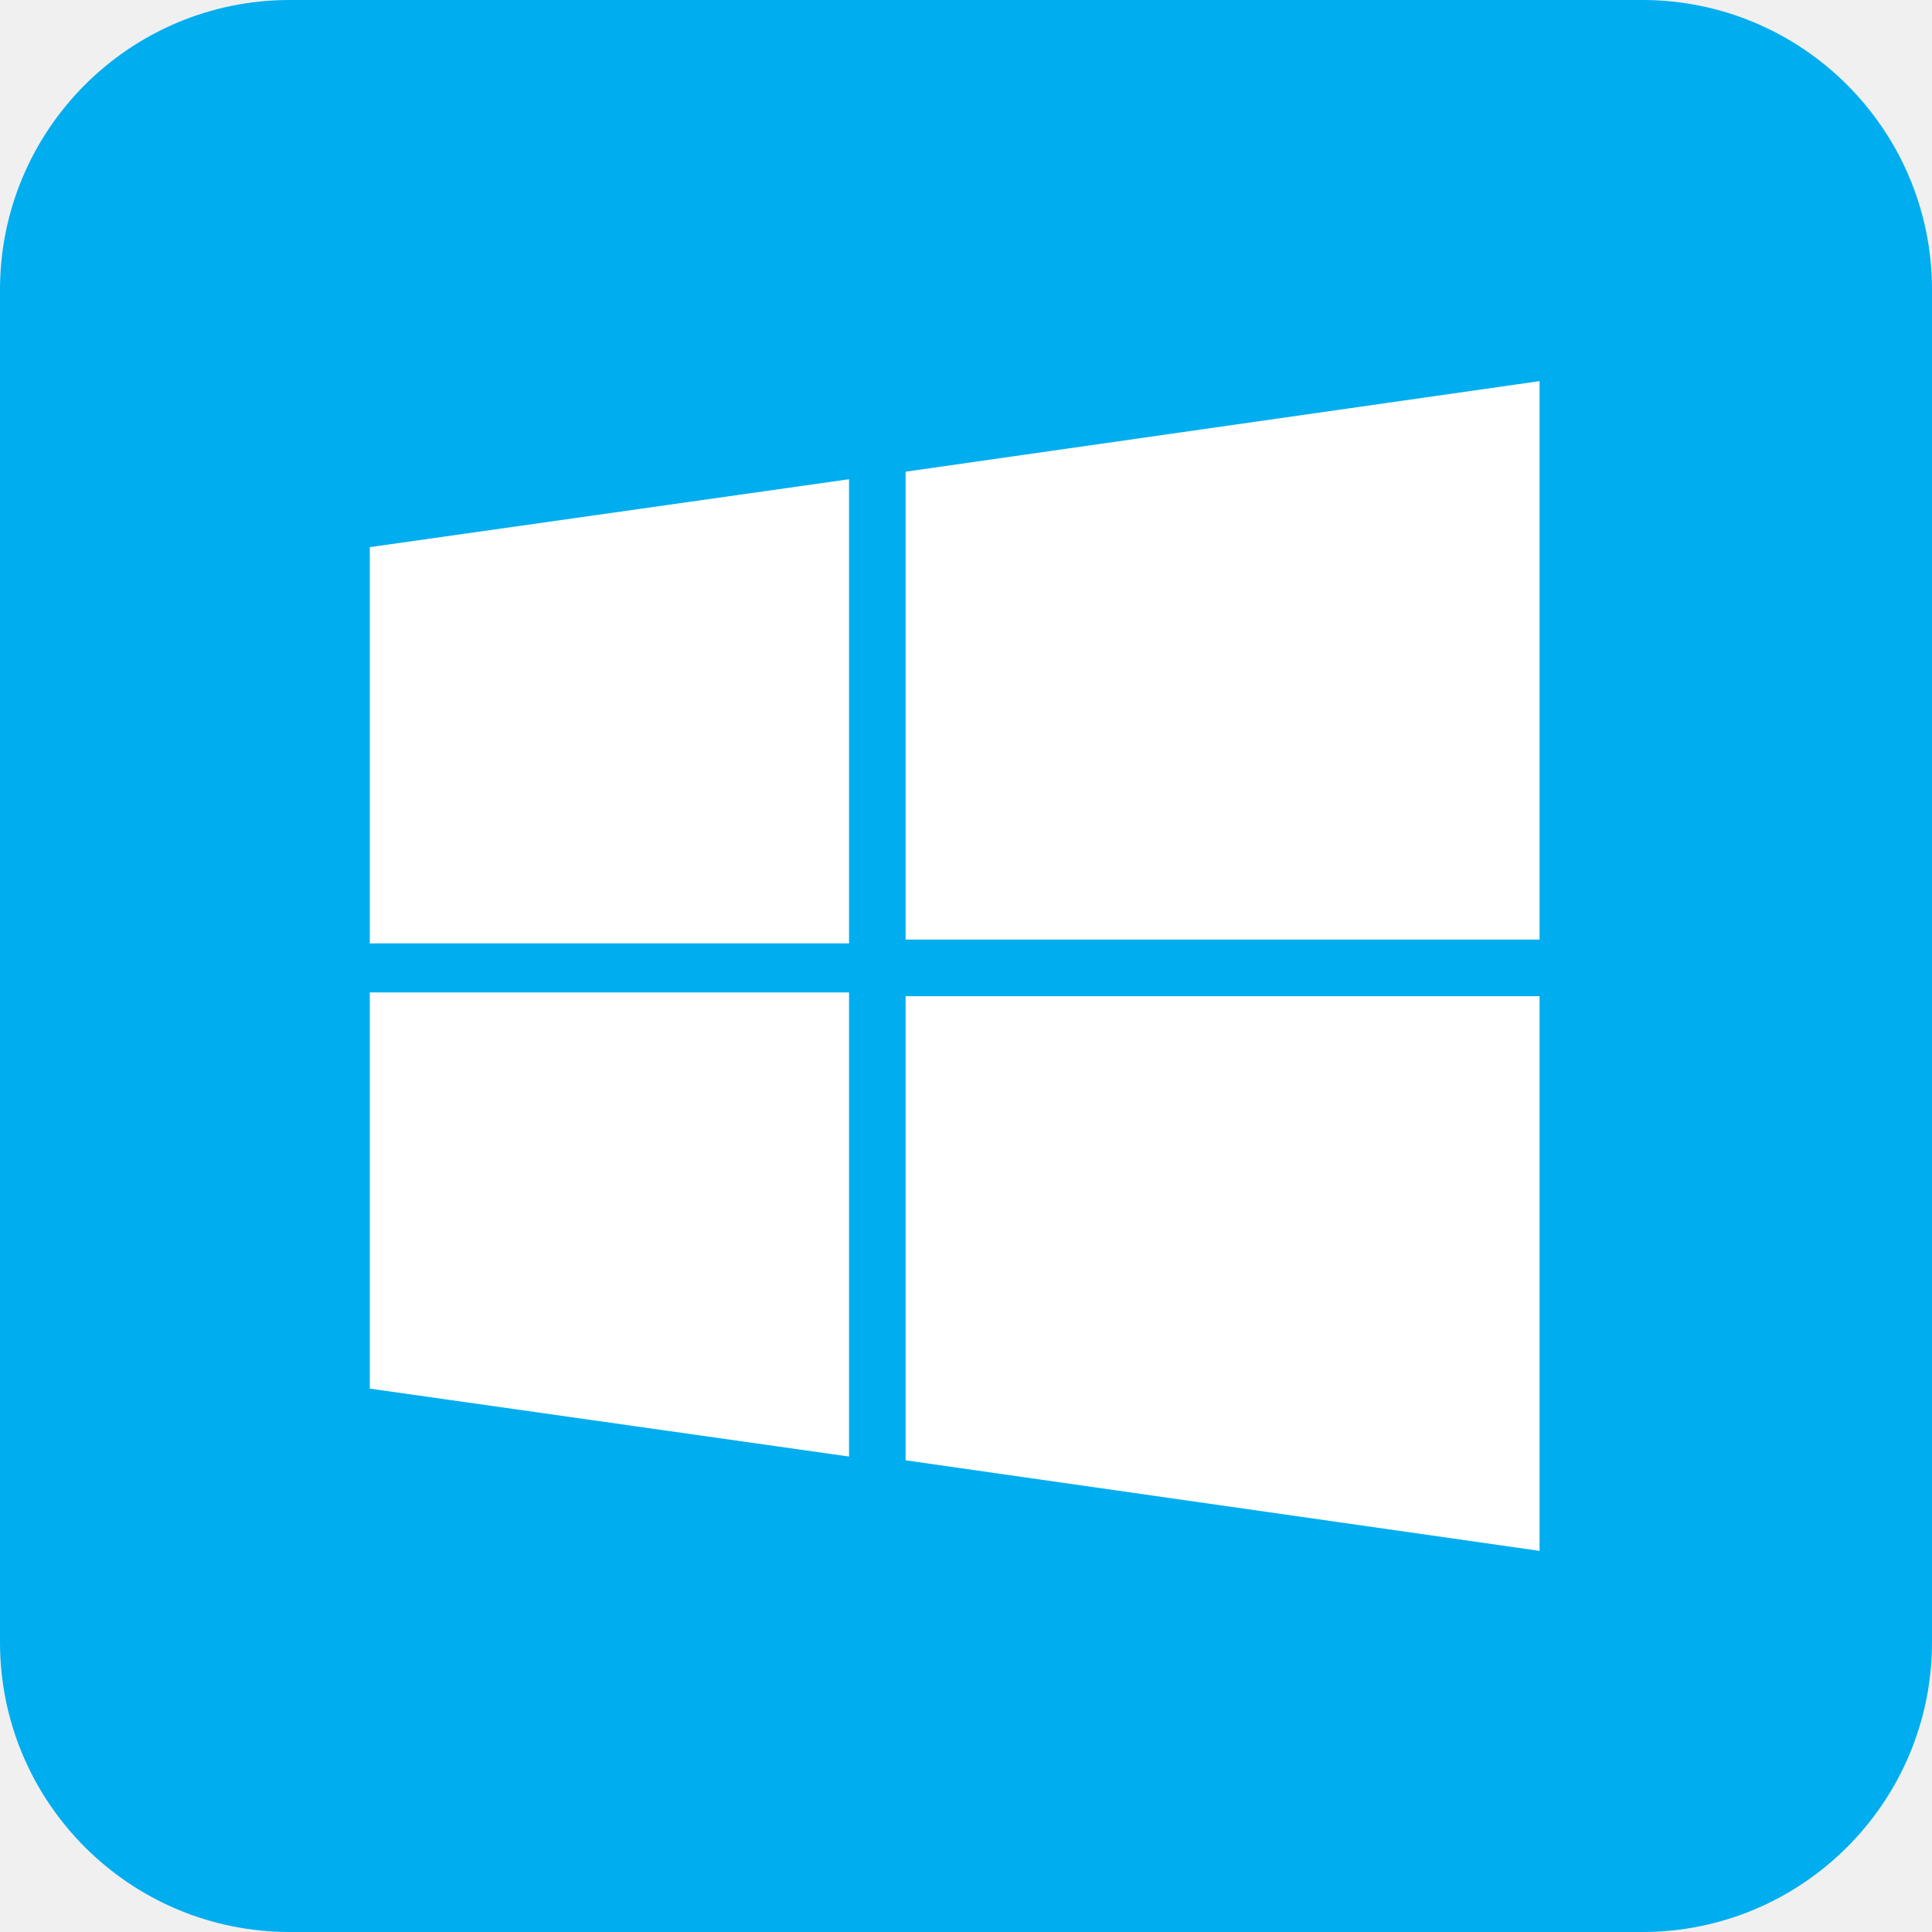
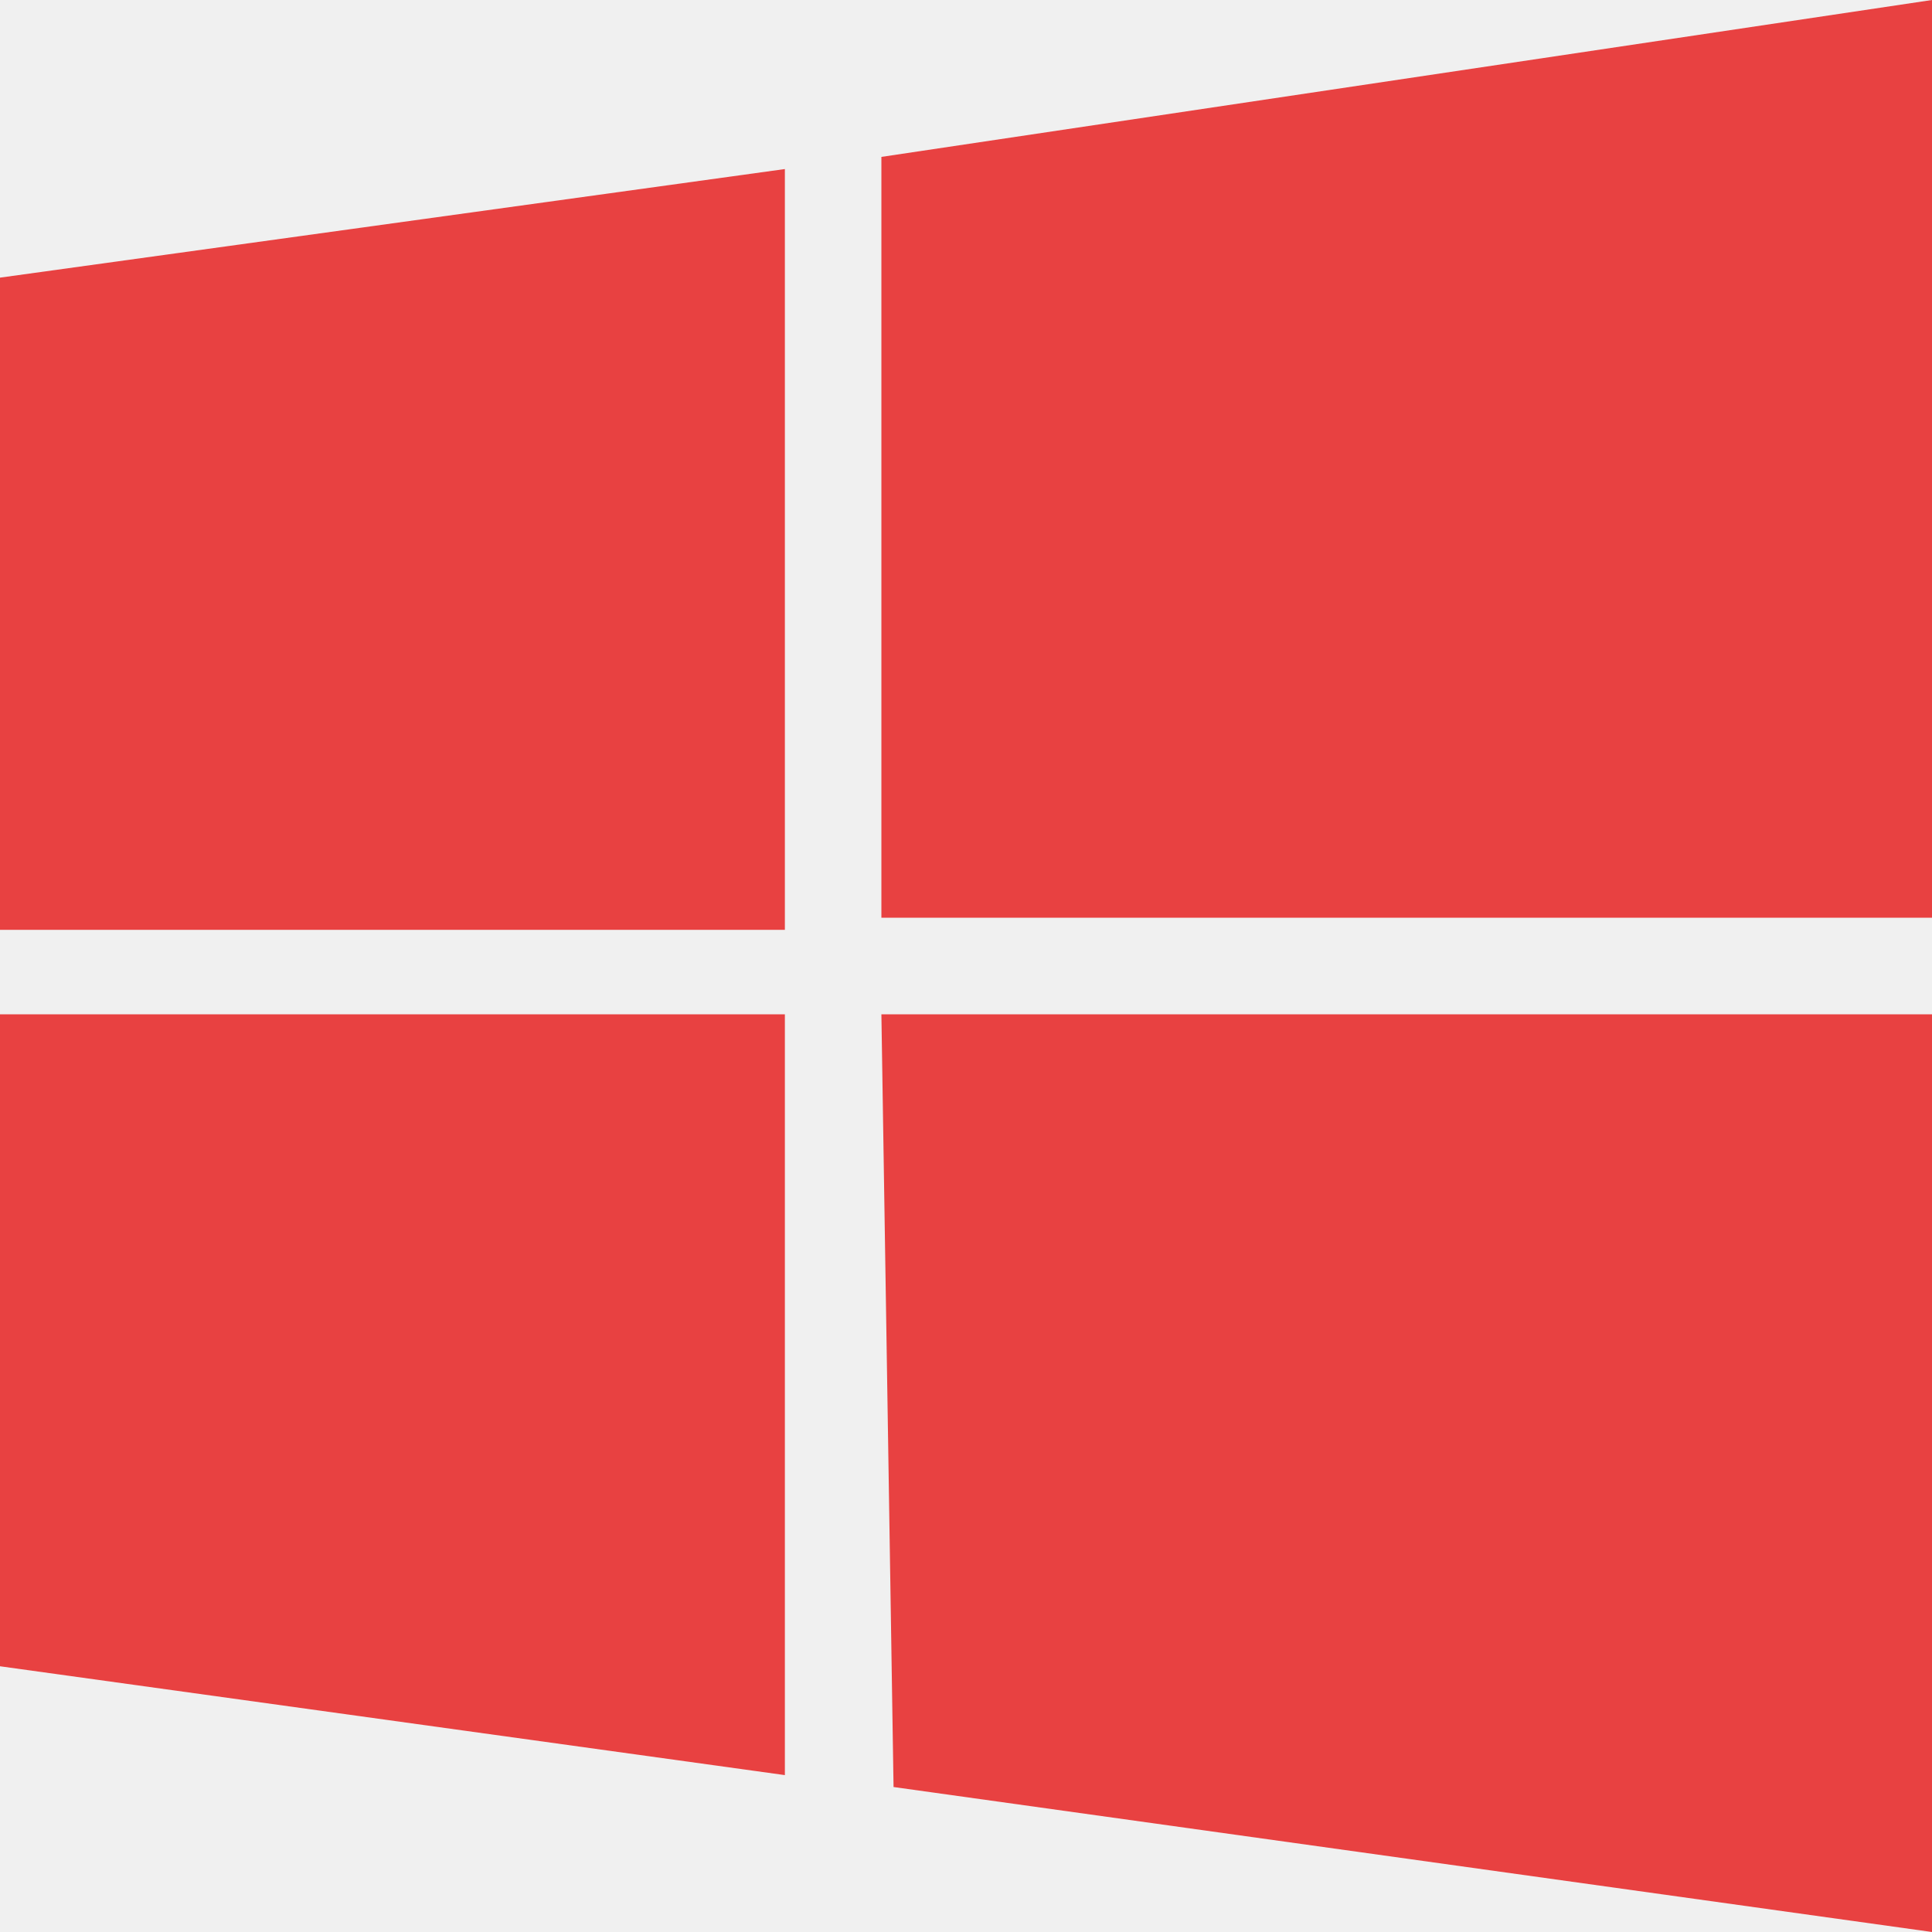
- <svg xmlns="http://www.w3.org/2000/svg" aria-label="Windows" viewBox="0 0 512 512">
-   <rect width="512" height="512" fill="#00adef" rx="15%" />
-   <path fill="#fff" d="M98 145l127-18v123H98m142-125l168-24v148H240M98 263h127v123L98 368m142-104h168v147l-168-24" />
+ <svg xmlns="http://www.w3.org/2000/svg" role="img" width="24" height="24">
+   <rect id="backgroundrect" width="100%" height="100%" x="0" y="0" fill="none" stroke="none" />
+   <g class="currentLayer" style="">
+     <path d="M0 3.449L9.75 2.1v9.451H0m10.949-9.602L24 0v11.4H10.949M0 12.6h9.75v9.451L0 20.699M10.949 12.6H24V24l-12.9-1.801" id="svg_1" class="selected" fill="#e84141" fill-opacity="1" />
+   </g>
</svg>
